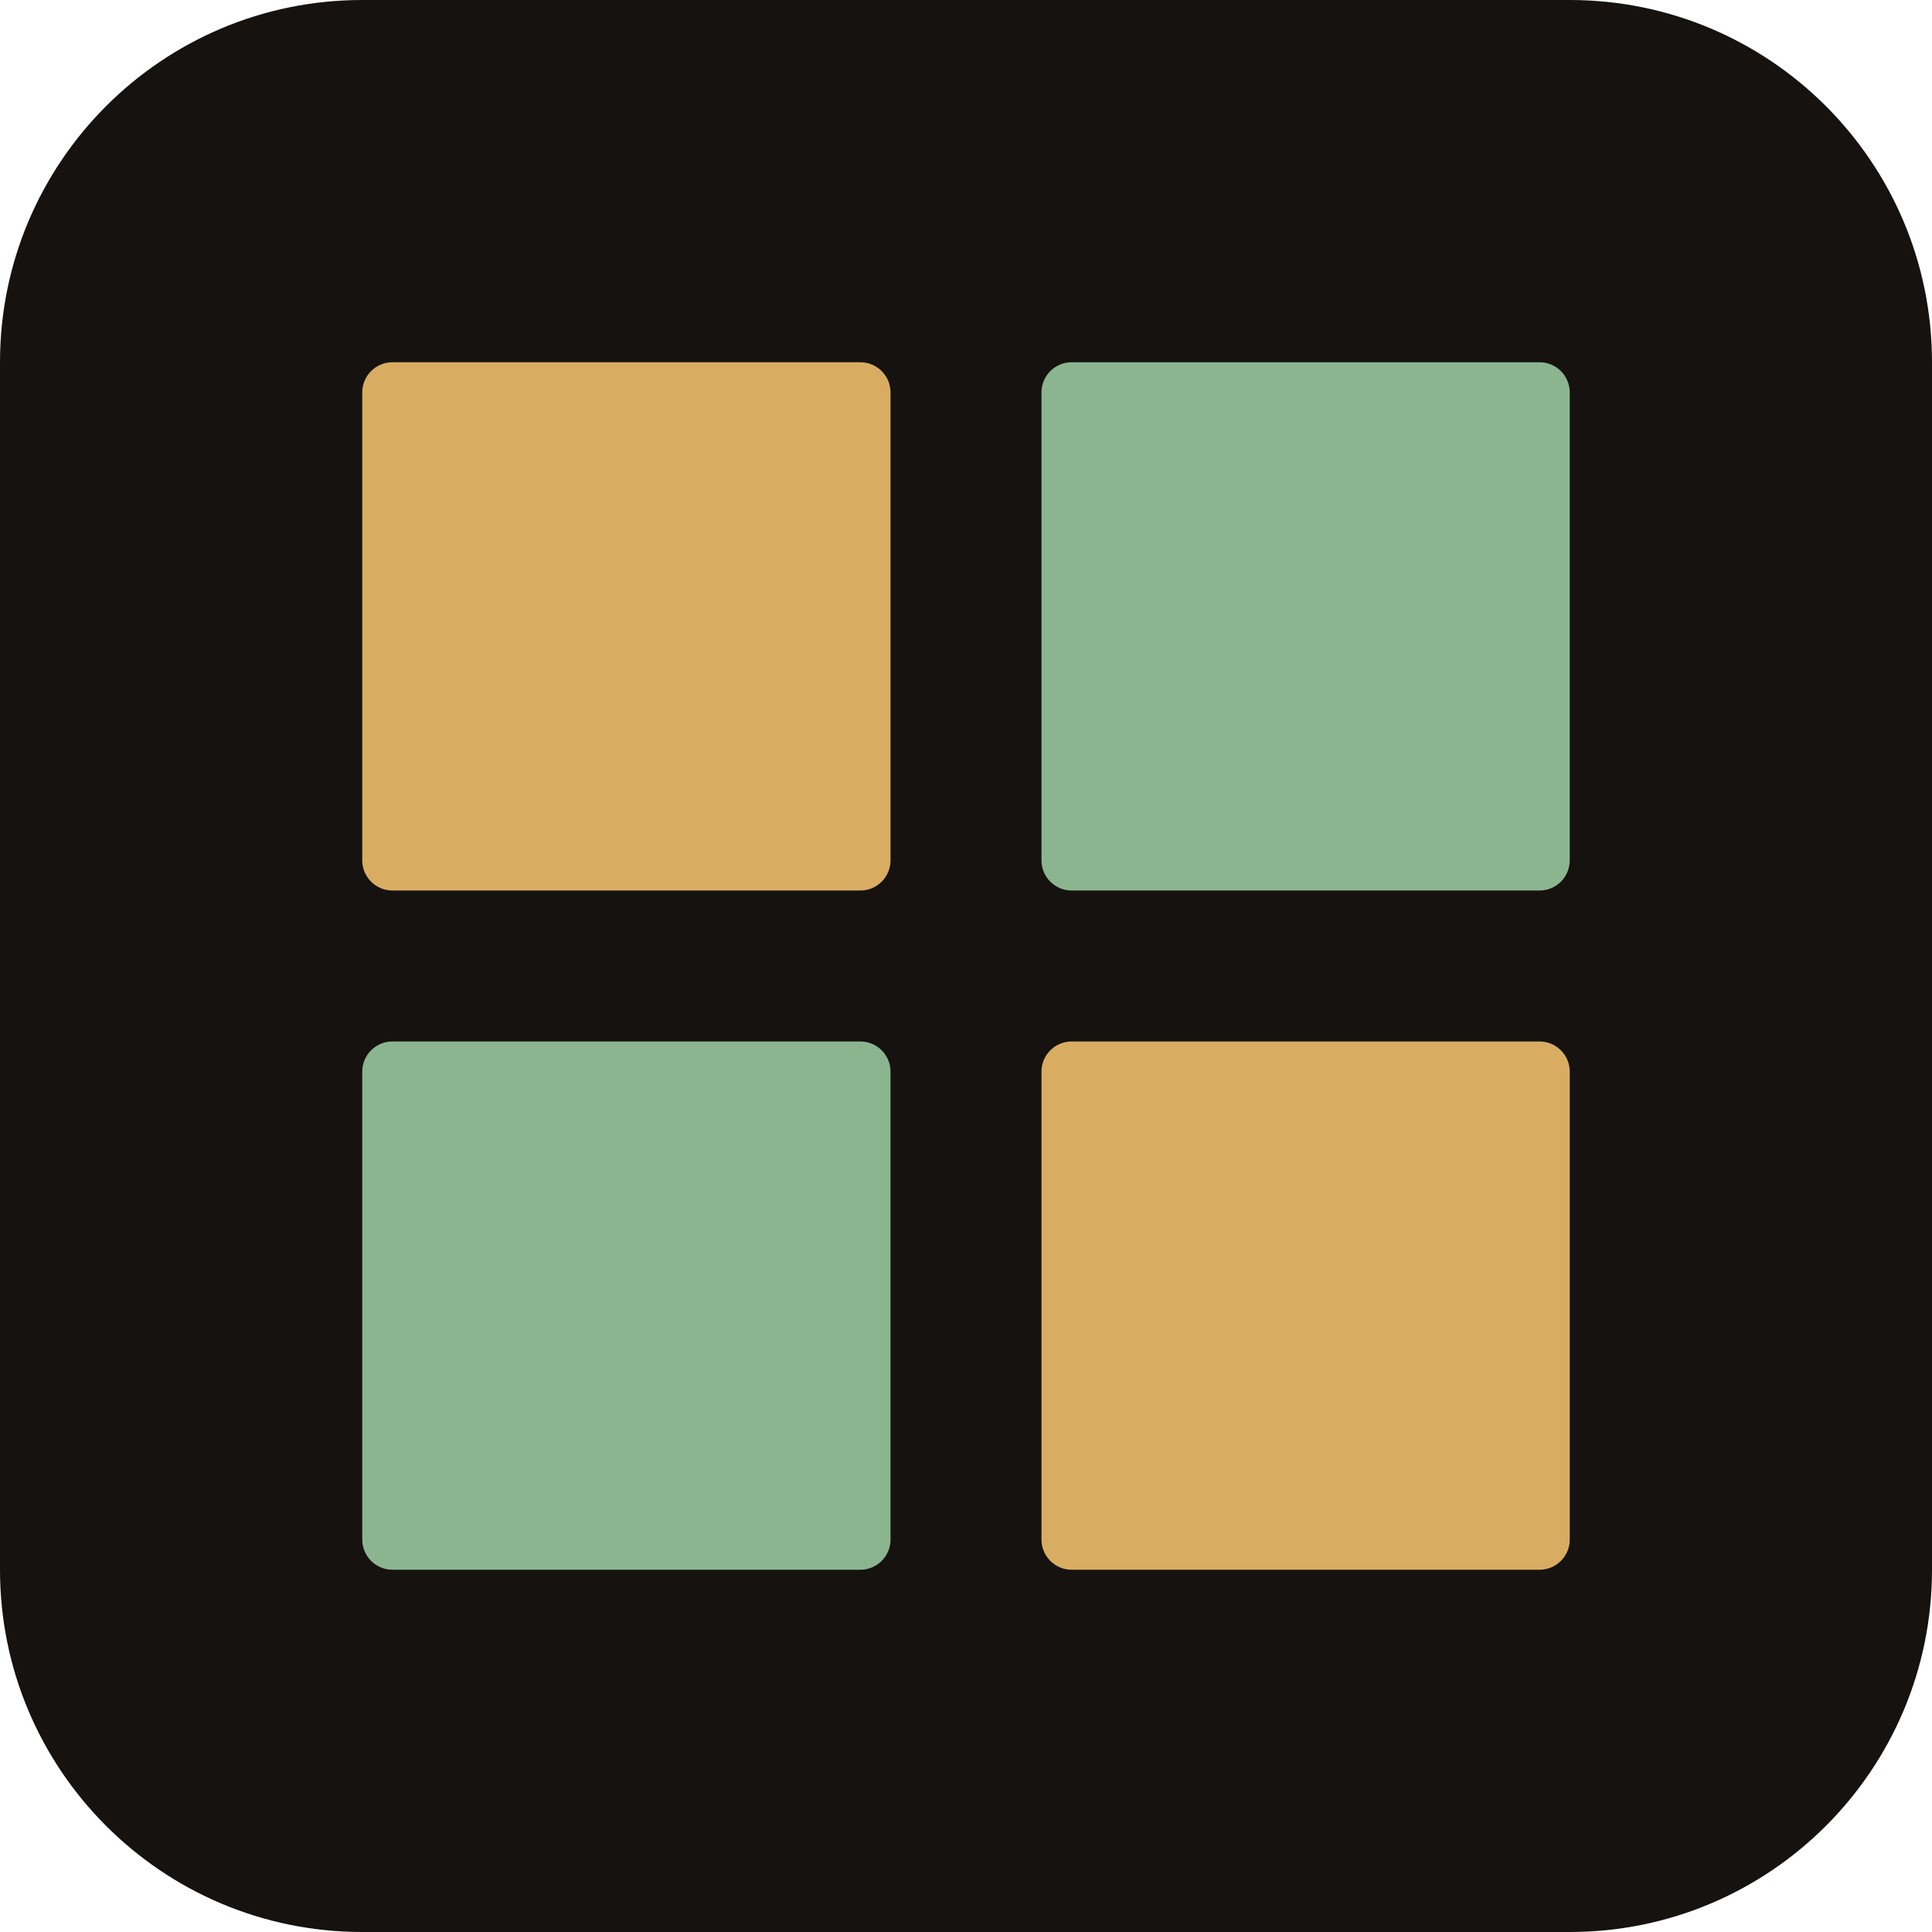
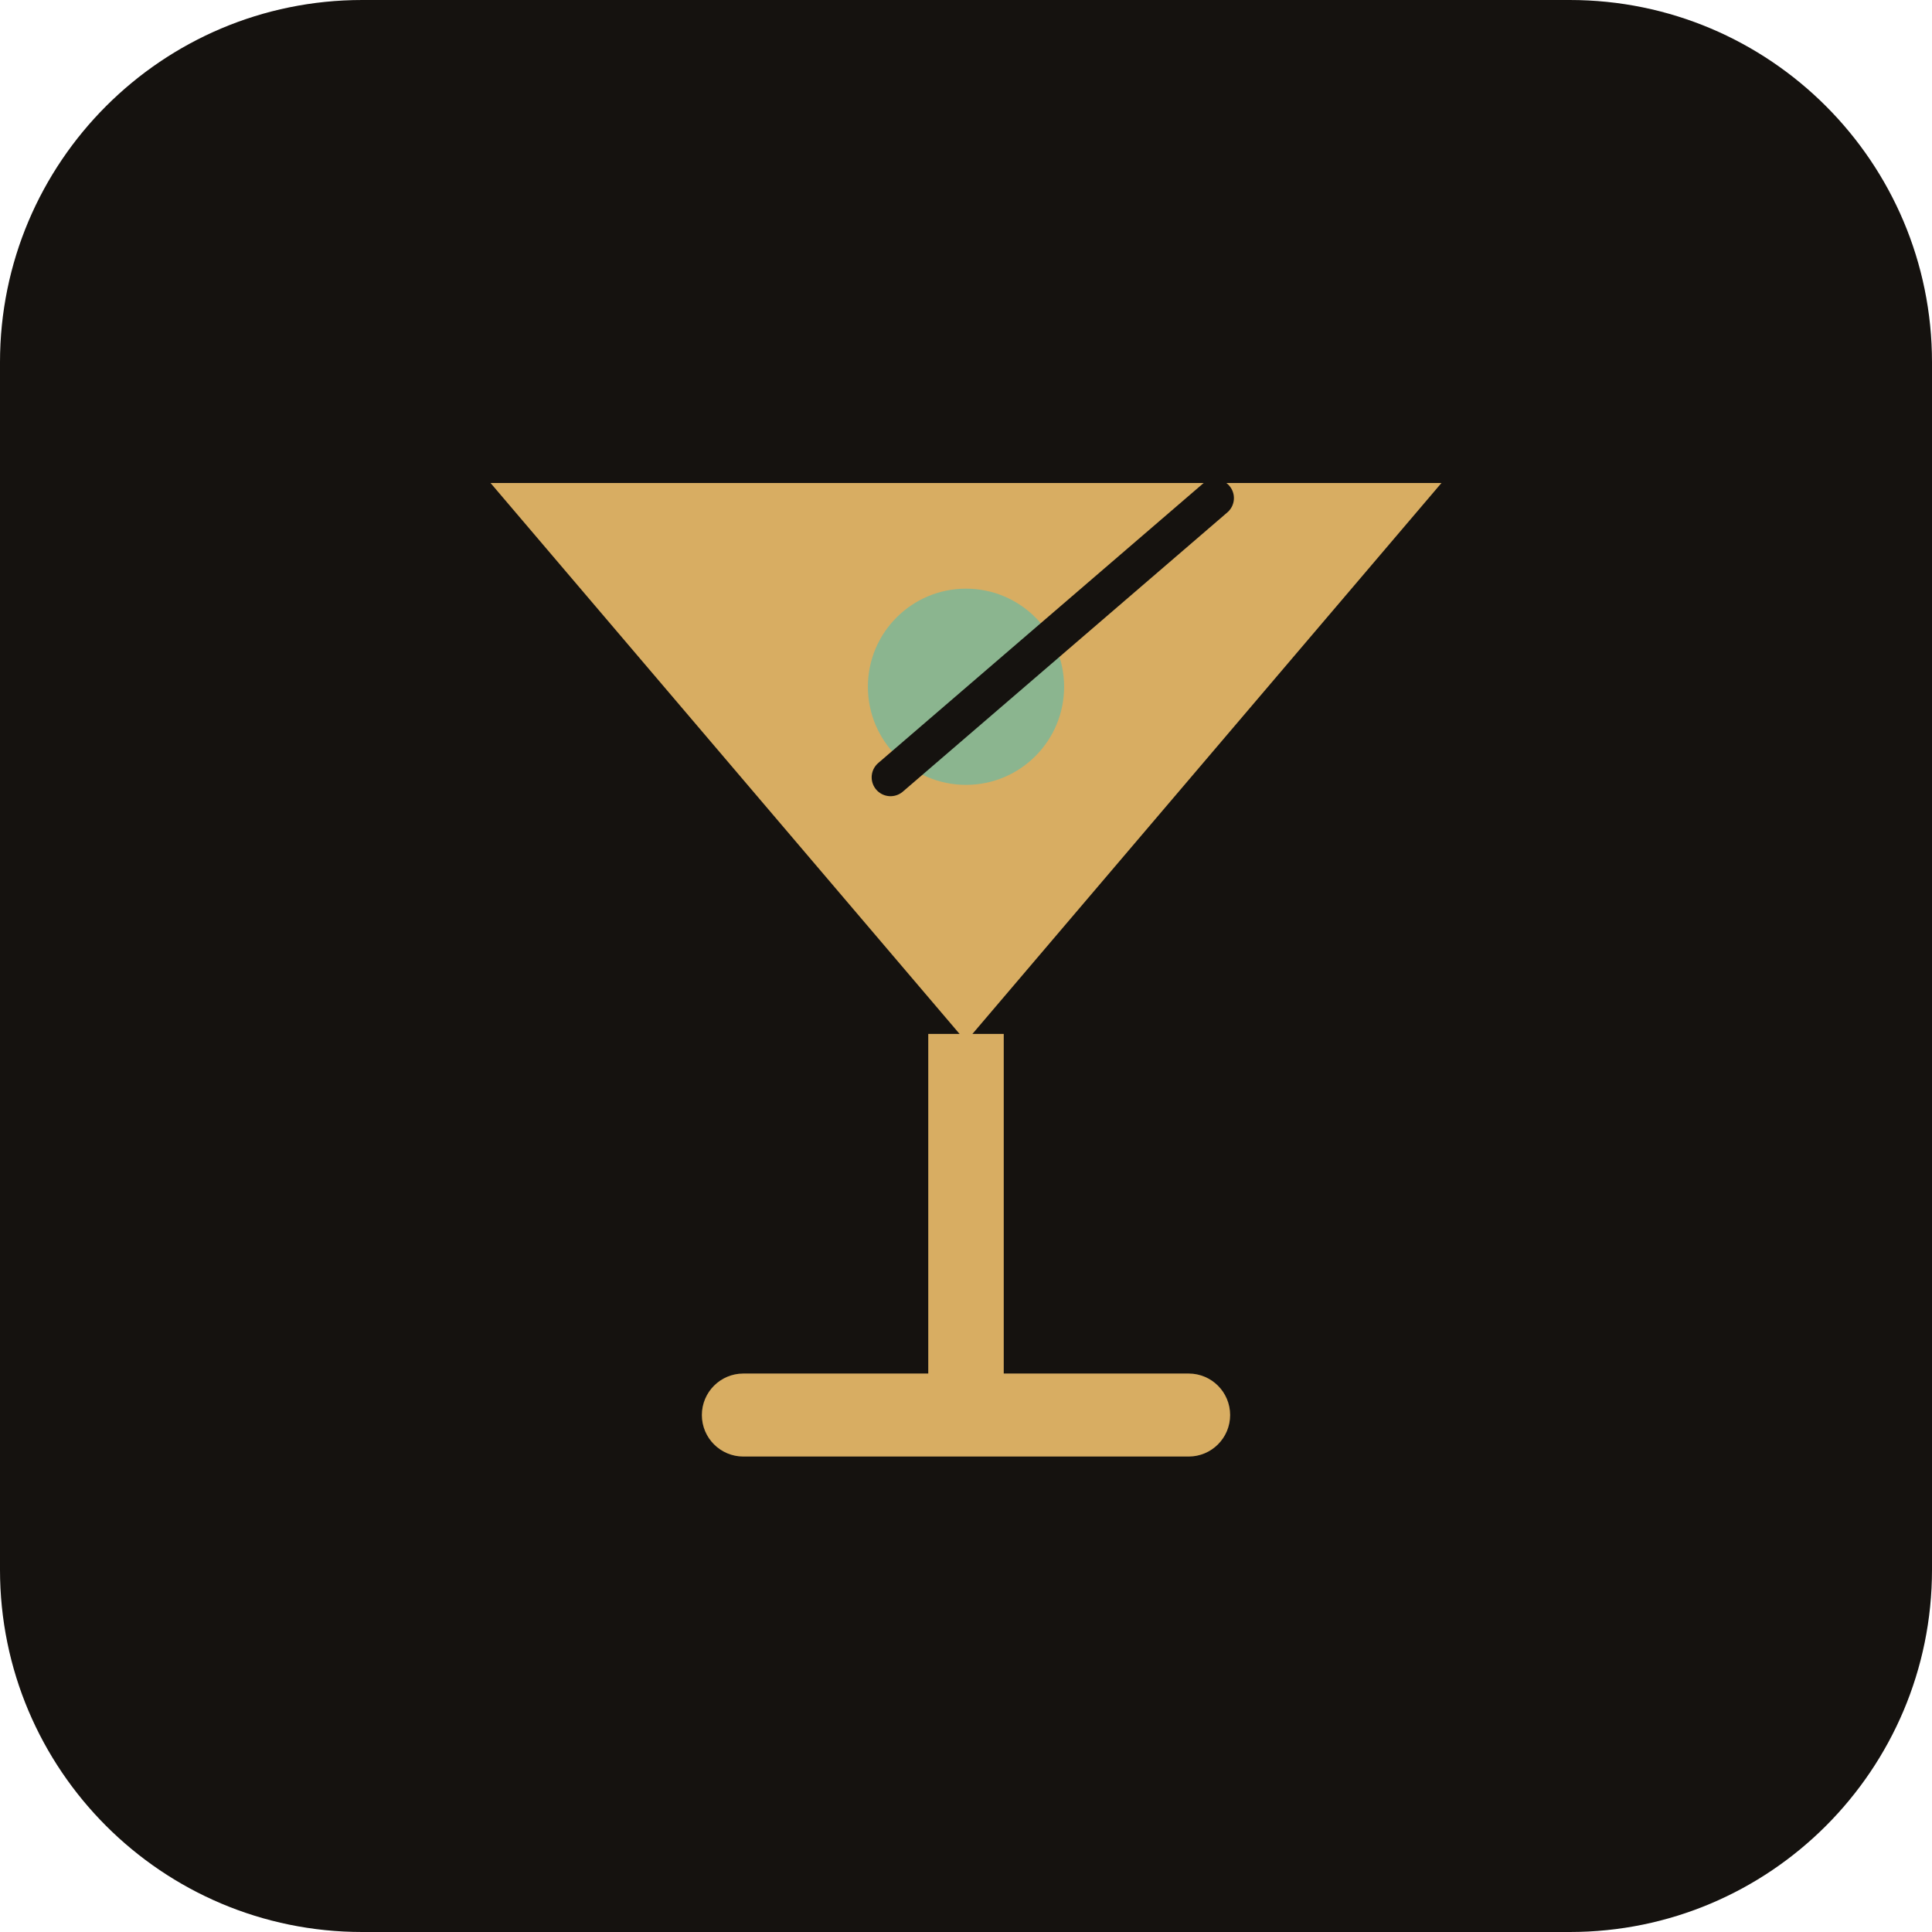
- <svg xmlns="http://www.w3.org/2000/svg" viewBox="0 0 512 512" role="img" aria-label="Bar Soutsu ツールズ TOP">
+ <svg xmlns="http://www.w3.org/2000/svg" viewBox="0 0 512 512" role="img" aria-label="Bar Soutsu ツールズ">
  <rect width="512" height="512" rx="96" fill="#15120f" />
-   <rect x="96" y="96" width="140" height="140" rx="8" fill="#d8ad62" />
-   <rect x="276" y="96" width="140" height="140" rx="8" fill="#8bb58f" />
-   <rect x="96" y="276" width="140" height="140" rx="8" fill="#8bb58f" />
-   <rect x="276" y="276" width="140" height="140" rx="8" fill="#d8ad62" />
-   <path d="M150 396h212" stroke="#f3ece2" stroke-width="0" />
+   <path d="M130 128 L382 128 L256 276 Z" fill="#d8ad62" />
+   <rect x="246" y="274" width="20" height="92" fill="#d8ad62" />
+   <rect x="186" y="364" width="140" height="22" rx="11" fill="#d8ad62" />
+   <circle cx="256" cy="182" r="26" fill="#8bb58f" />
+   <path d="M236 206 L322 132" stroke="#15120f" stroke-width="10" stroke-linecap="round" />
</svg>
